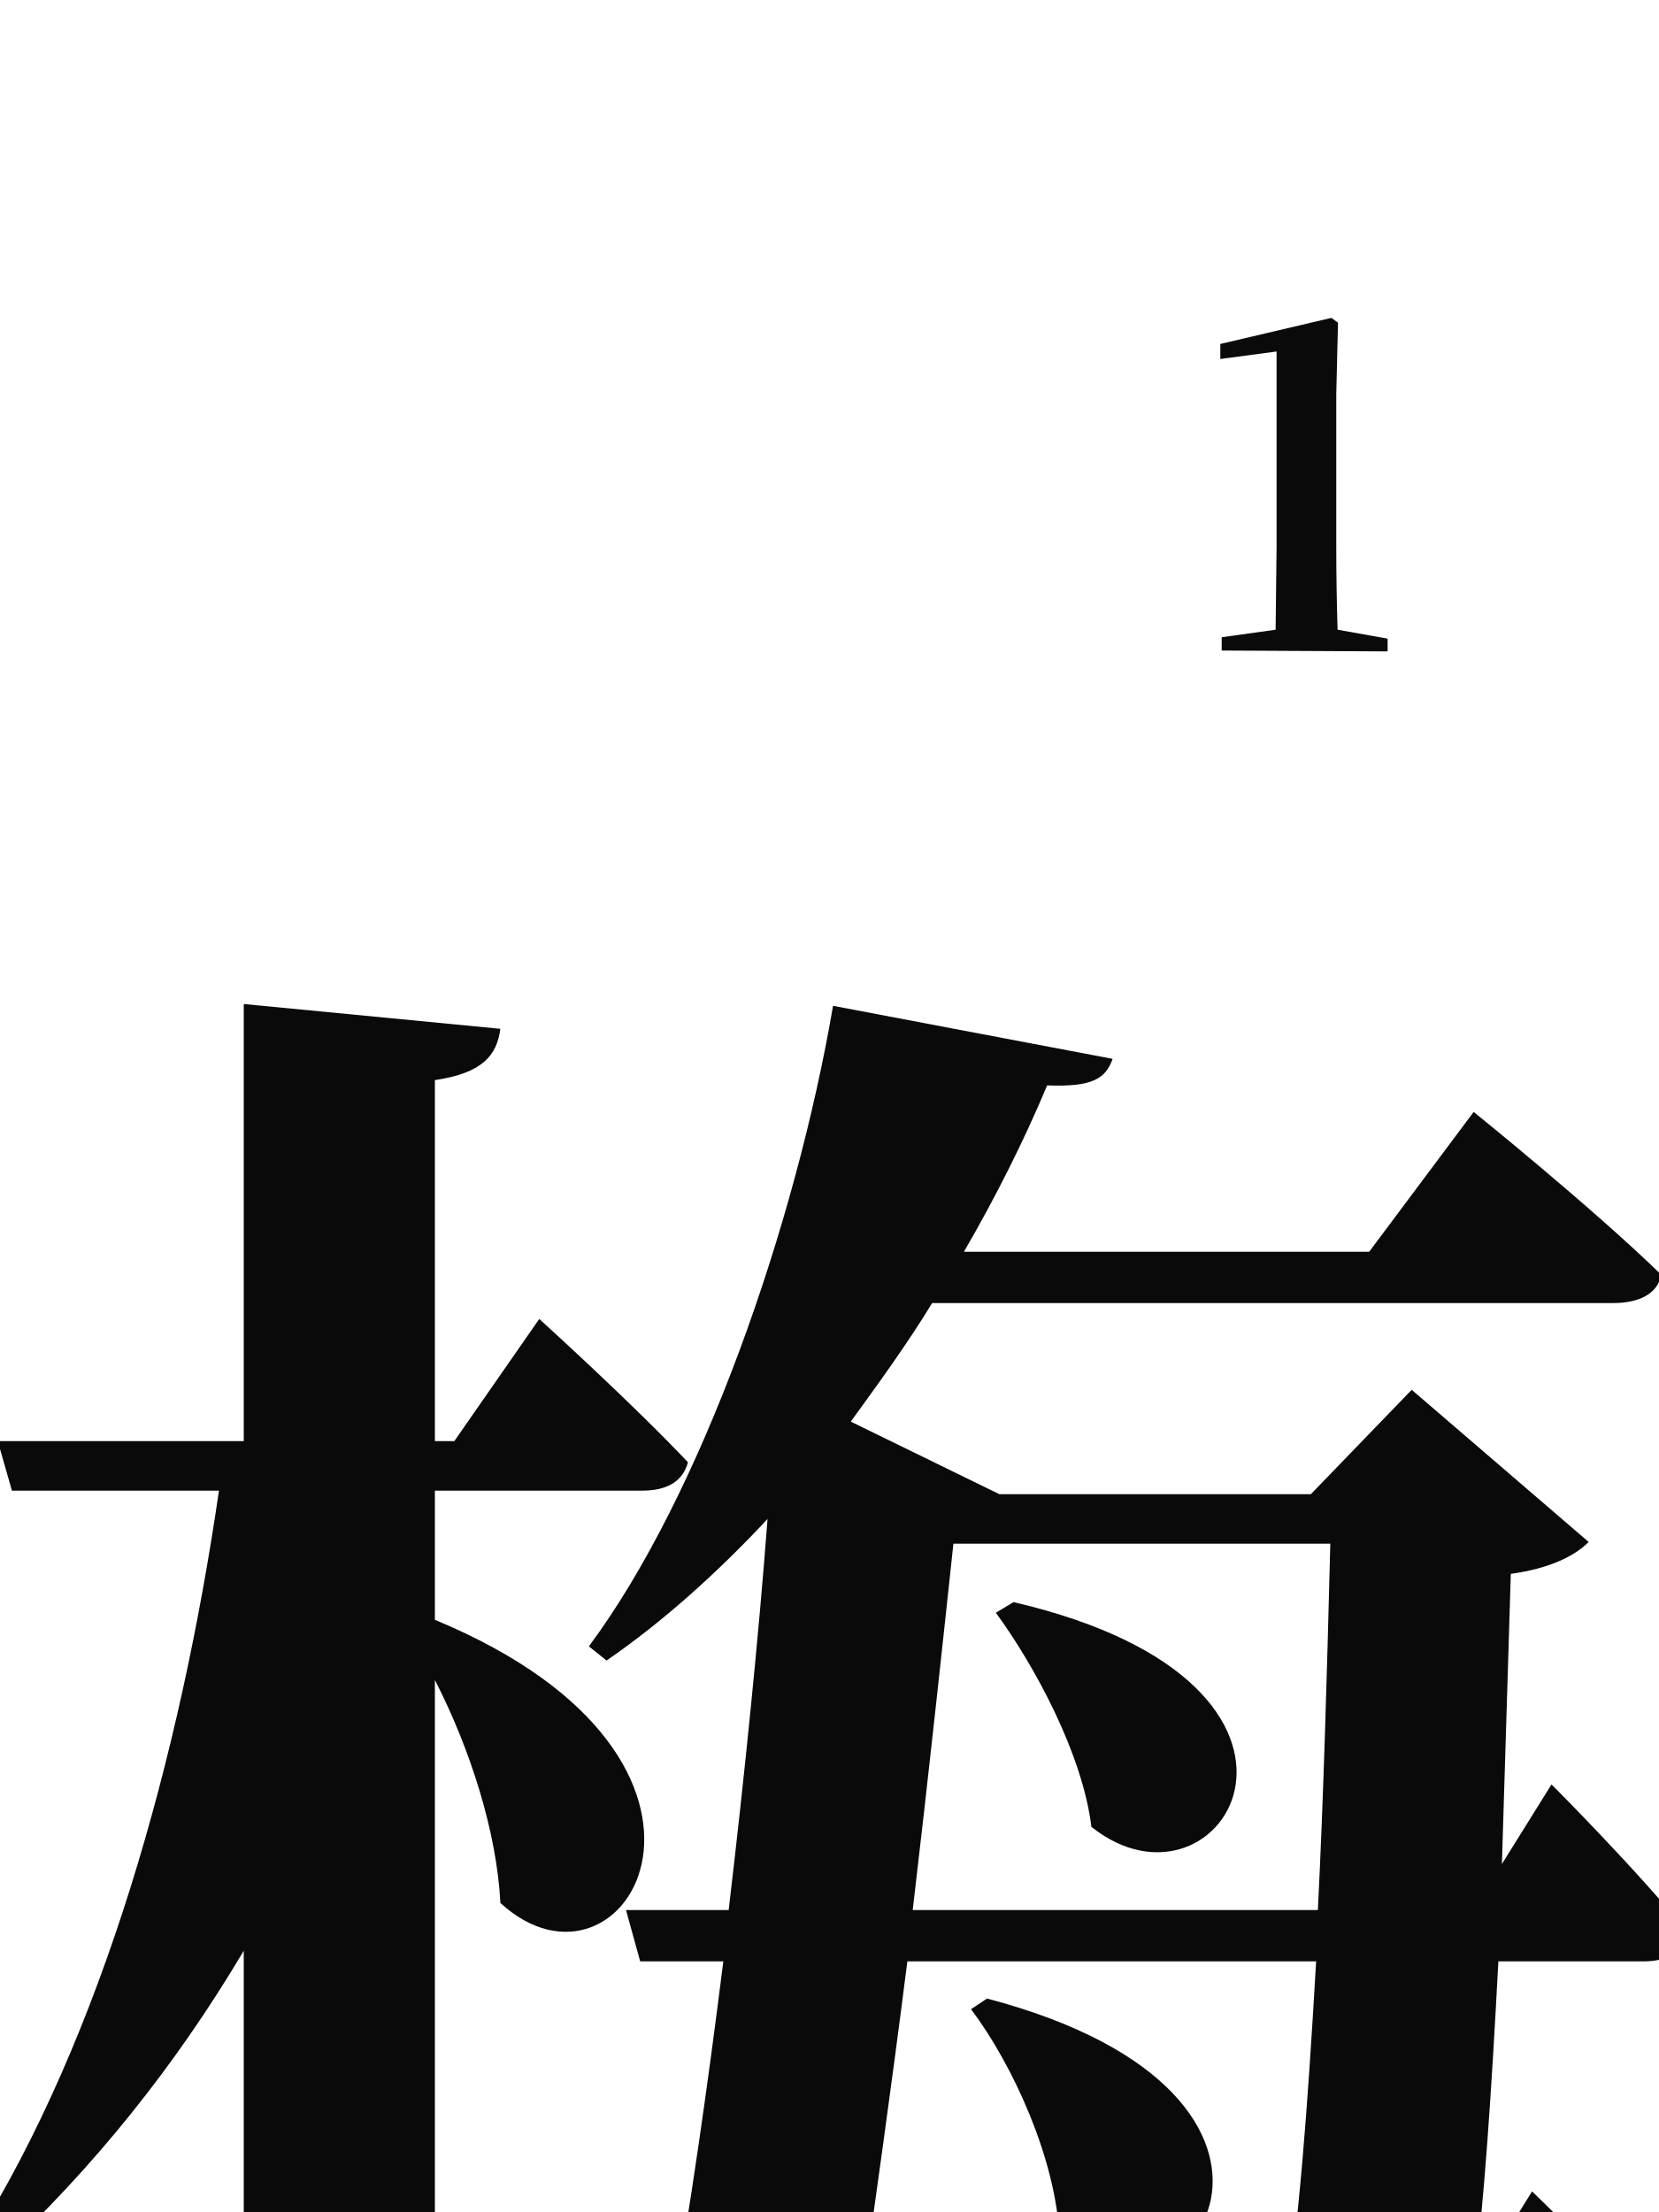
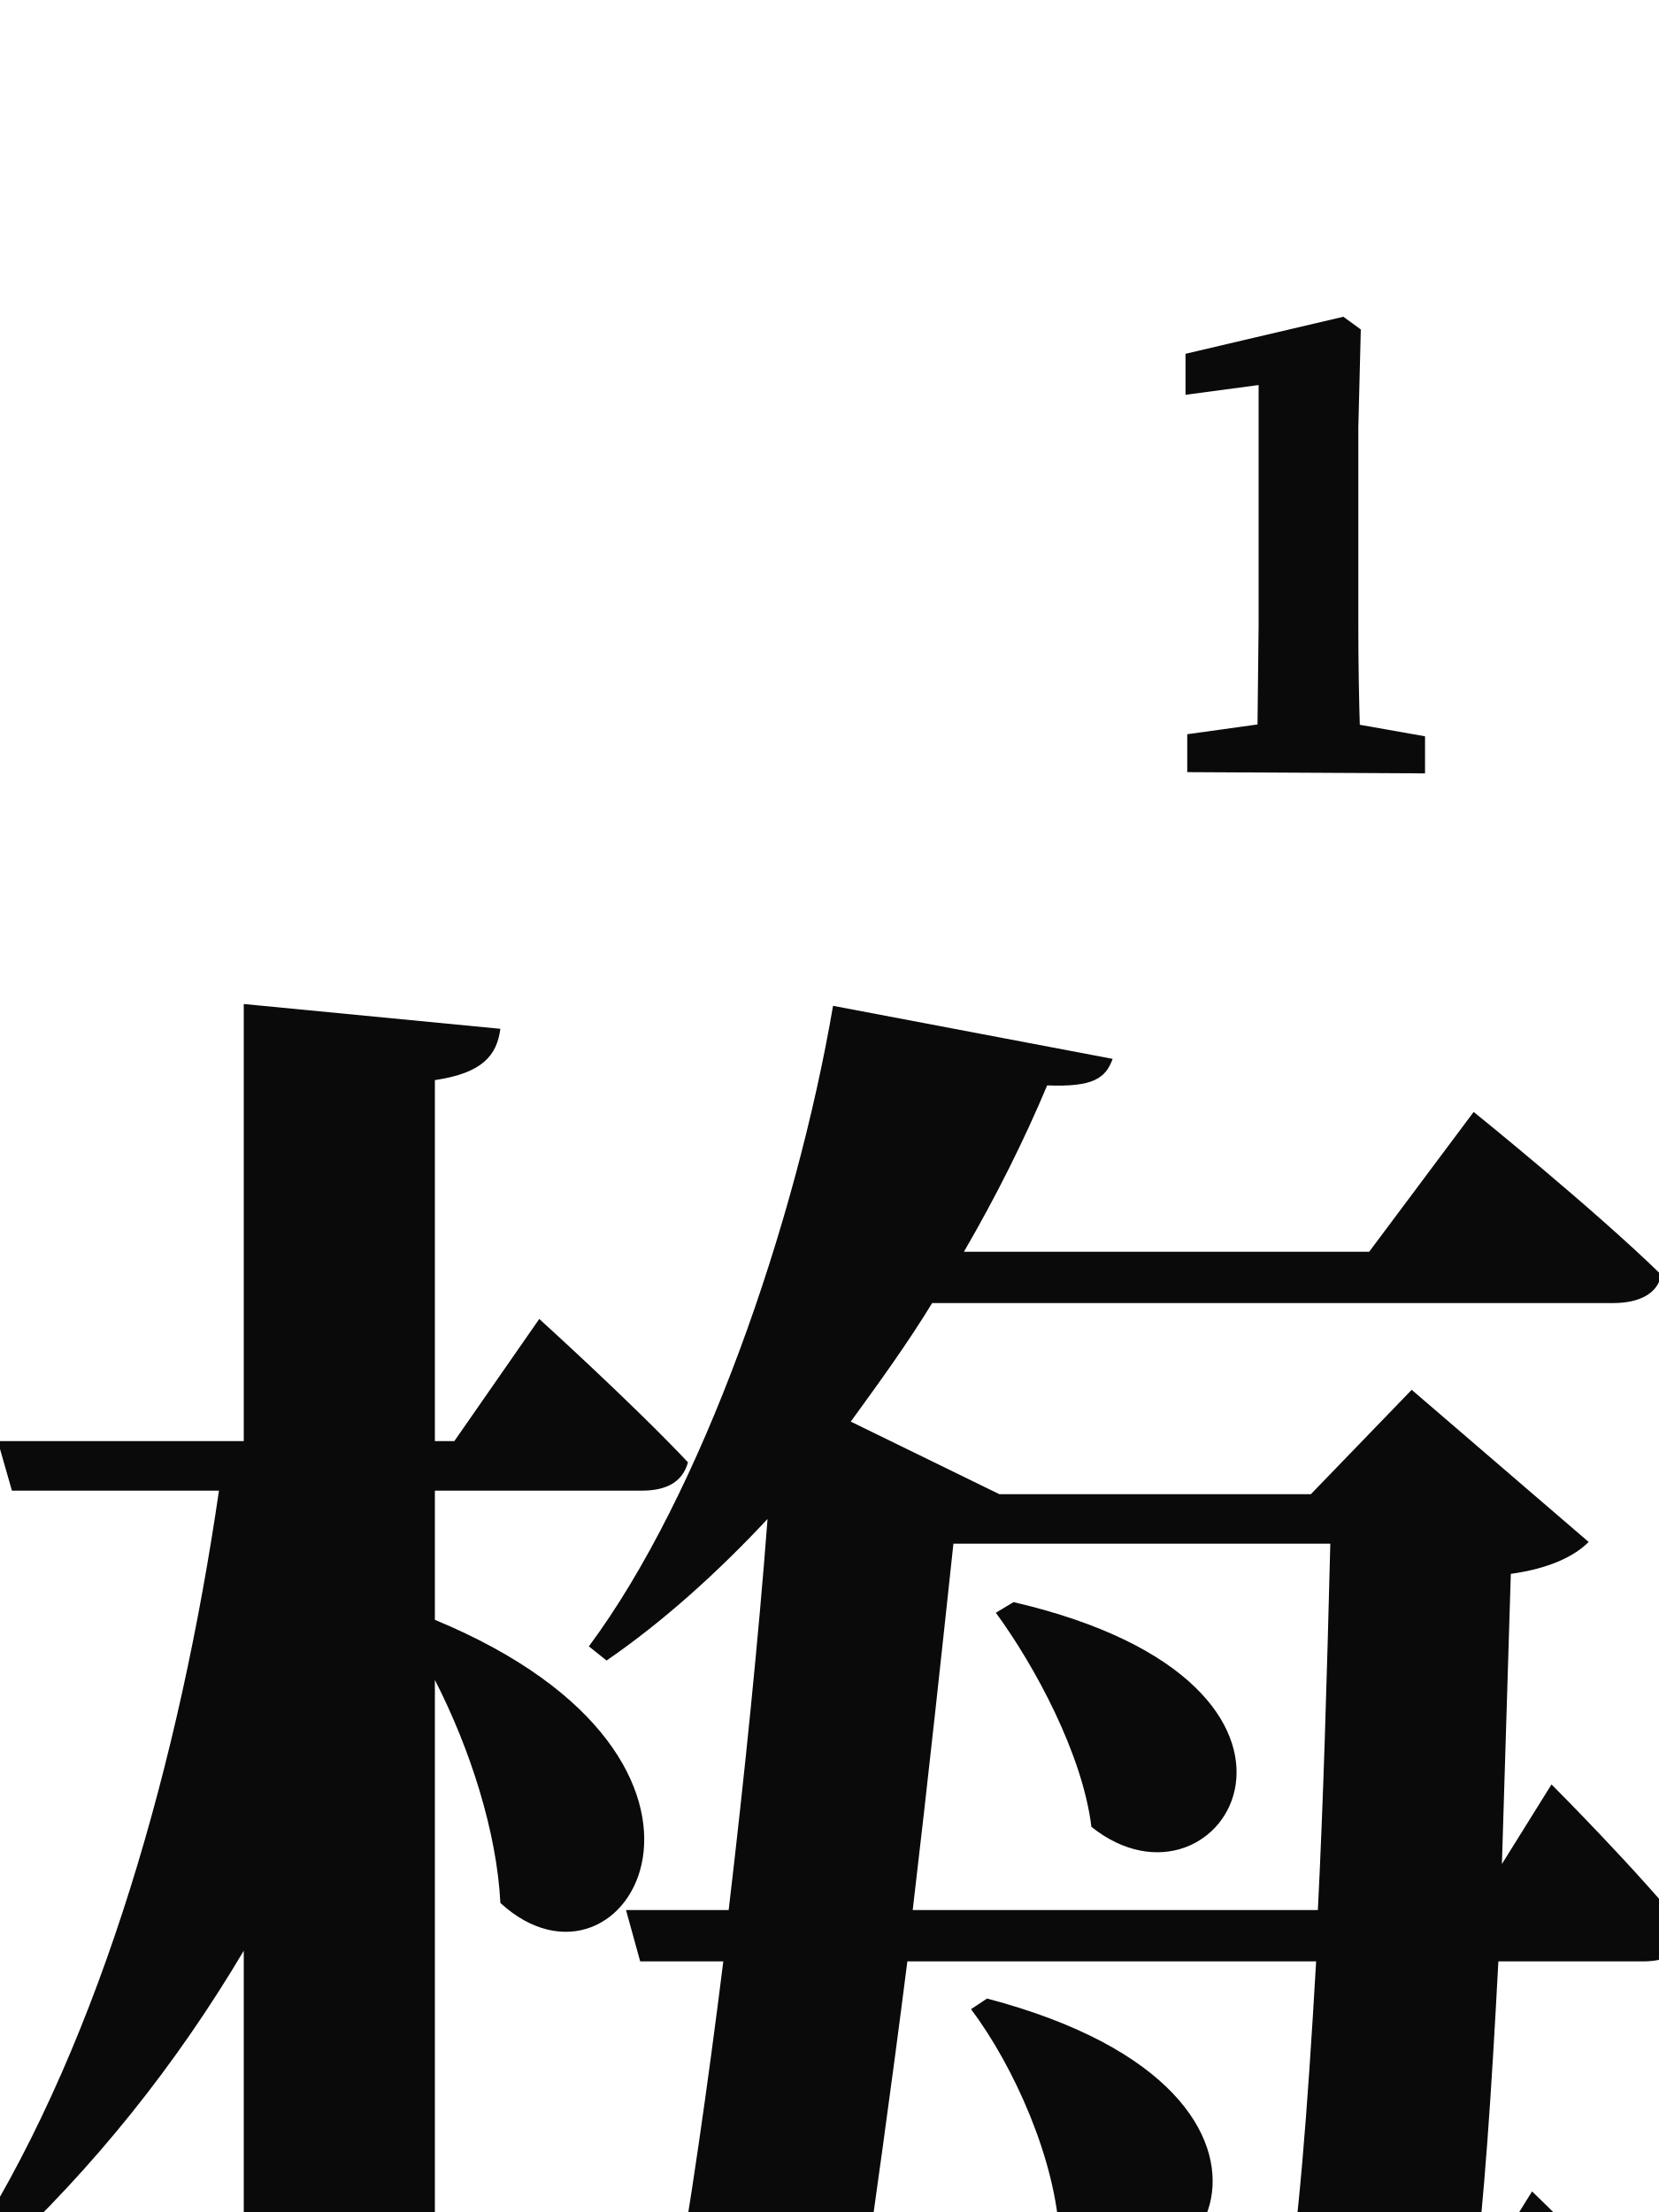
<svg xmlns="http://www.w3.org/2000/svg" xmlns:ns1="http://www.openswatchbook.org/uri/2009/osb" width="300" height="400" viewBox="0 0 300 400" id="svg2" version="1.1">
  <defs id="defs4">
    <linearGradient id="linearGradient10055" ns1:paint="solid">
      <stop style="stop-color:#000000;stop-opacity:1;" offset="0" id="stop10057" />
    </linearGradient>
    <marker orient="auto" refY="0" refX="0" id="Arrow1Lstart" style="overflow:visible">
      <path id="path4978" d="M 0,0 5,-5 -12.5,0 5,5 0,0 Z" style="fill:#000000;fill-opacity:1;fill-rule:evenodd;stroke:#ff5c00;stroke-width:1pt;stroke-opacity:1" transform="matrix(0.8,0,0,0.8,10,0)" />
    </marker>
    <clipPath clipPathUnits="userSpaceOnUse" id="clipPath4243">
      <circle style="opacity:1;fill:#000000;fill-opacity:0.297;fill-rule:nonzero;stroke:#000000;stroke-width:19.133;stroke-linecap:butt;stroke-linejoin:round;stroke-miterlimit:4;stroke-dasharray:none;stroke-dashoffset:0;stroke-opacity:1" id="circle4245" cx="-264.66" cy="-198.207" r="293.954" />
    </clipPath>
    <clipPath clipPathUnits="userSpaceOnUse" id="clipPath7847">
      <ellipse style="opacity:1;fill:#822600;fill-opacity:1;fill-rule:nonzero;stroke:none;stroke-width:12;stroke-linecap:round;stroke-linejoin:round;stroke-miterlimit:4;stroke-dasharray:none;stroke-dashoffset:0;stroke-opacity:1" id="ellipse7849" cx="394" cy="552.362" rx="349.495" ry="216" />
    </clipPath>
    <clipPath clipPathUnits="userSpaceOnUse" id="clipPath4243-1">
      <circle style="opacity:1;fill:#000000;fill-opacity:0.297;fill-rule:nonzero;stroke:#000000;stroke-width:19.133;stroke-linecap:butt;stroke-linejoin:round;stroke-miterlimit:4;stroke-dasharray:none;stroke-dashoffset:0;stroke-opacity:1" id="circle4245-4" cx="-264.66" cy="-198.207" r="293.954" />
    </clipPath>
    <clipPath clipPathUnits="userSpaceOnUse" id="clipPath7876">
      <circle style="opacity:1;fill:#000000;fill-opacity:0.297;fill-rule:nonzero;stroke:#000000;stroke-width:19.133;stroke-linecap:butt;stroke-linejoin:round;stroke-miterlimit:4;stroke-dasharray:none;stroke-dashoffset:0;stroke-opacity:1" id="circle7878" cx="-264.66" cy="-198.207" r="293.954" />
    </clipPath>
    <clipPath clipPathUnits="userSpaceOnUse" id="clipPath14693">
      <rect style="opacity:1;fill:#a53c3c;fill-opacity:1;fill-rule:nonzero;stroke:none;stroke-width:8;stroke-linecap:round;stroke-linejoin:round;stroke-miterlimit:4;stroke-dasharray:none;stroke-dashoffset:0;stroke-opacity:1" id="rect14695" width="131.784" height="168.821" x="-332.596" y="383.498" rx="1.255" ry="3.751" transform="matrix(0.9993908,-0.03489951,0.03489951,0.9993908,0,0)" />
    </clipPath>
    <clipPath clipPathUnits="userSpaceOnUse" id="clipPath14952">
      <ellipse style="opacity:1;fill:#a53c3c;fill-opacity:1;fill-rule:nonzero;stroke:none;stroke-width:7;stroke-linecap:round;stroke-linejoin:round;stroke-miterlimit:4;stroke-dasharray:none;stroke-dashoffset:0;stroke-opacity:1" id="ellipse14954" cx="-271.344" cy="647.256" rx="69.057" ry="116.911" transform="matrix(0.9993908,-0.03489951,0.03489951,0.9993908,0,0)" />
    </clipPath>
    <pattern y="0" x="0" height="6" width="6" patternUnits="userSpaceOnUse" id="EMFhbasepattern" />
  </defs>
  <g id="layer1" transform="translate(0,-652.3622)">
    <text x="150" y="1000" style="font-family:'Noto Serif CJK TC','PingFang TC','Songti TC',serif;font-size:320px;font-weight:900;fill:#0a0a0a;text-anchor:middle;dominant-baseline:middle;">梅</text>
-     <text x="235" y="770" style="font-family:'Noto Serif CJK TC','PingFang TC','Songti TC',serif;font-size:80px;font-weight:900;fill:#0a0a0a;text-anchor:middle;">1</text>
+     <text x="235" y="790" style="font-family:'Noto Serif CJK TC','PingFang TC','Songti TC',serif;font-size:104px;font-weight:900;fill:#0a0a0a;stroke:#0a0a0a;stroke-width:4;text-anchor:middle;">1</text>
  </g>
</svg>
